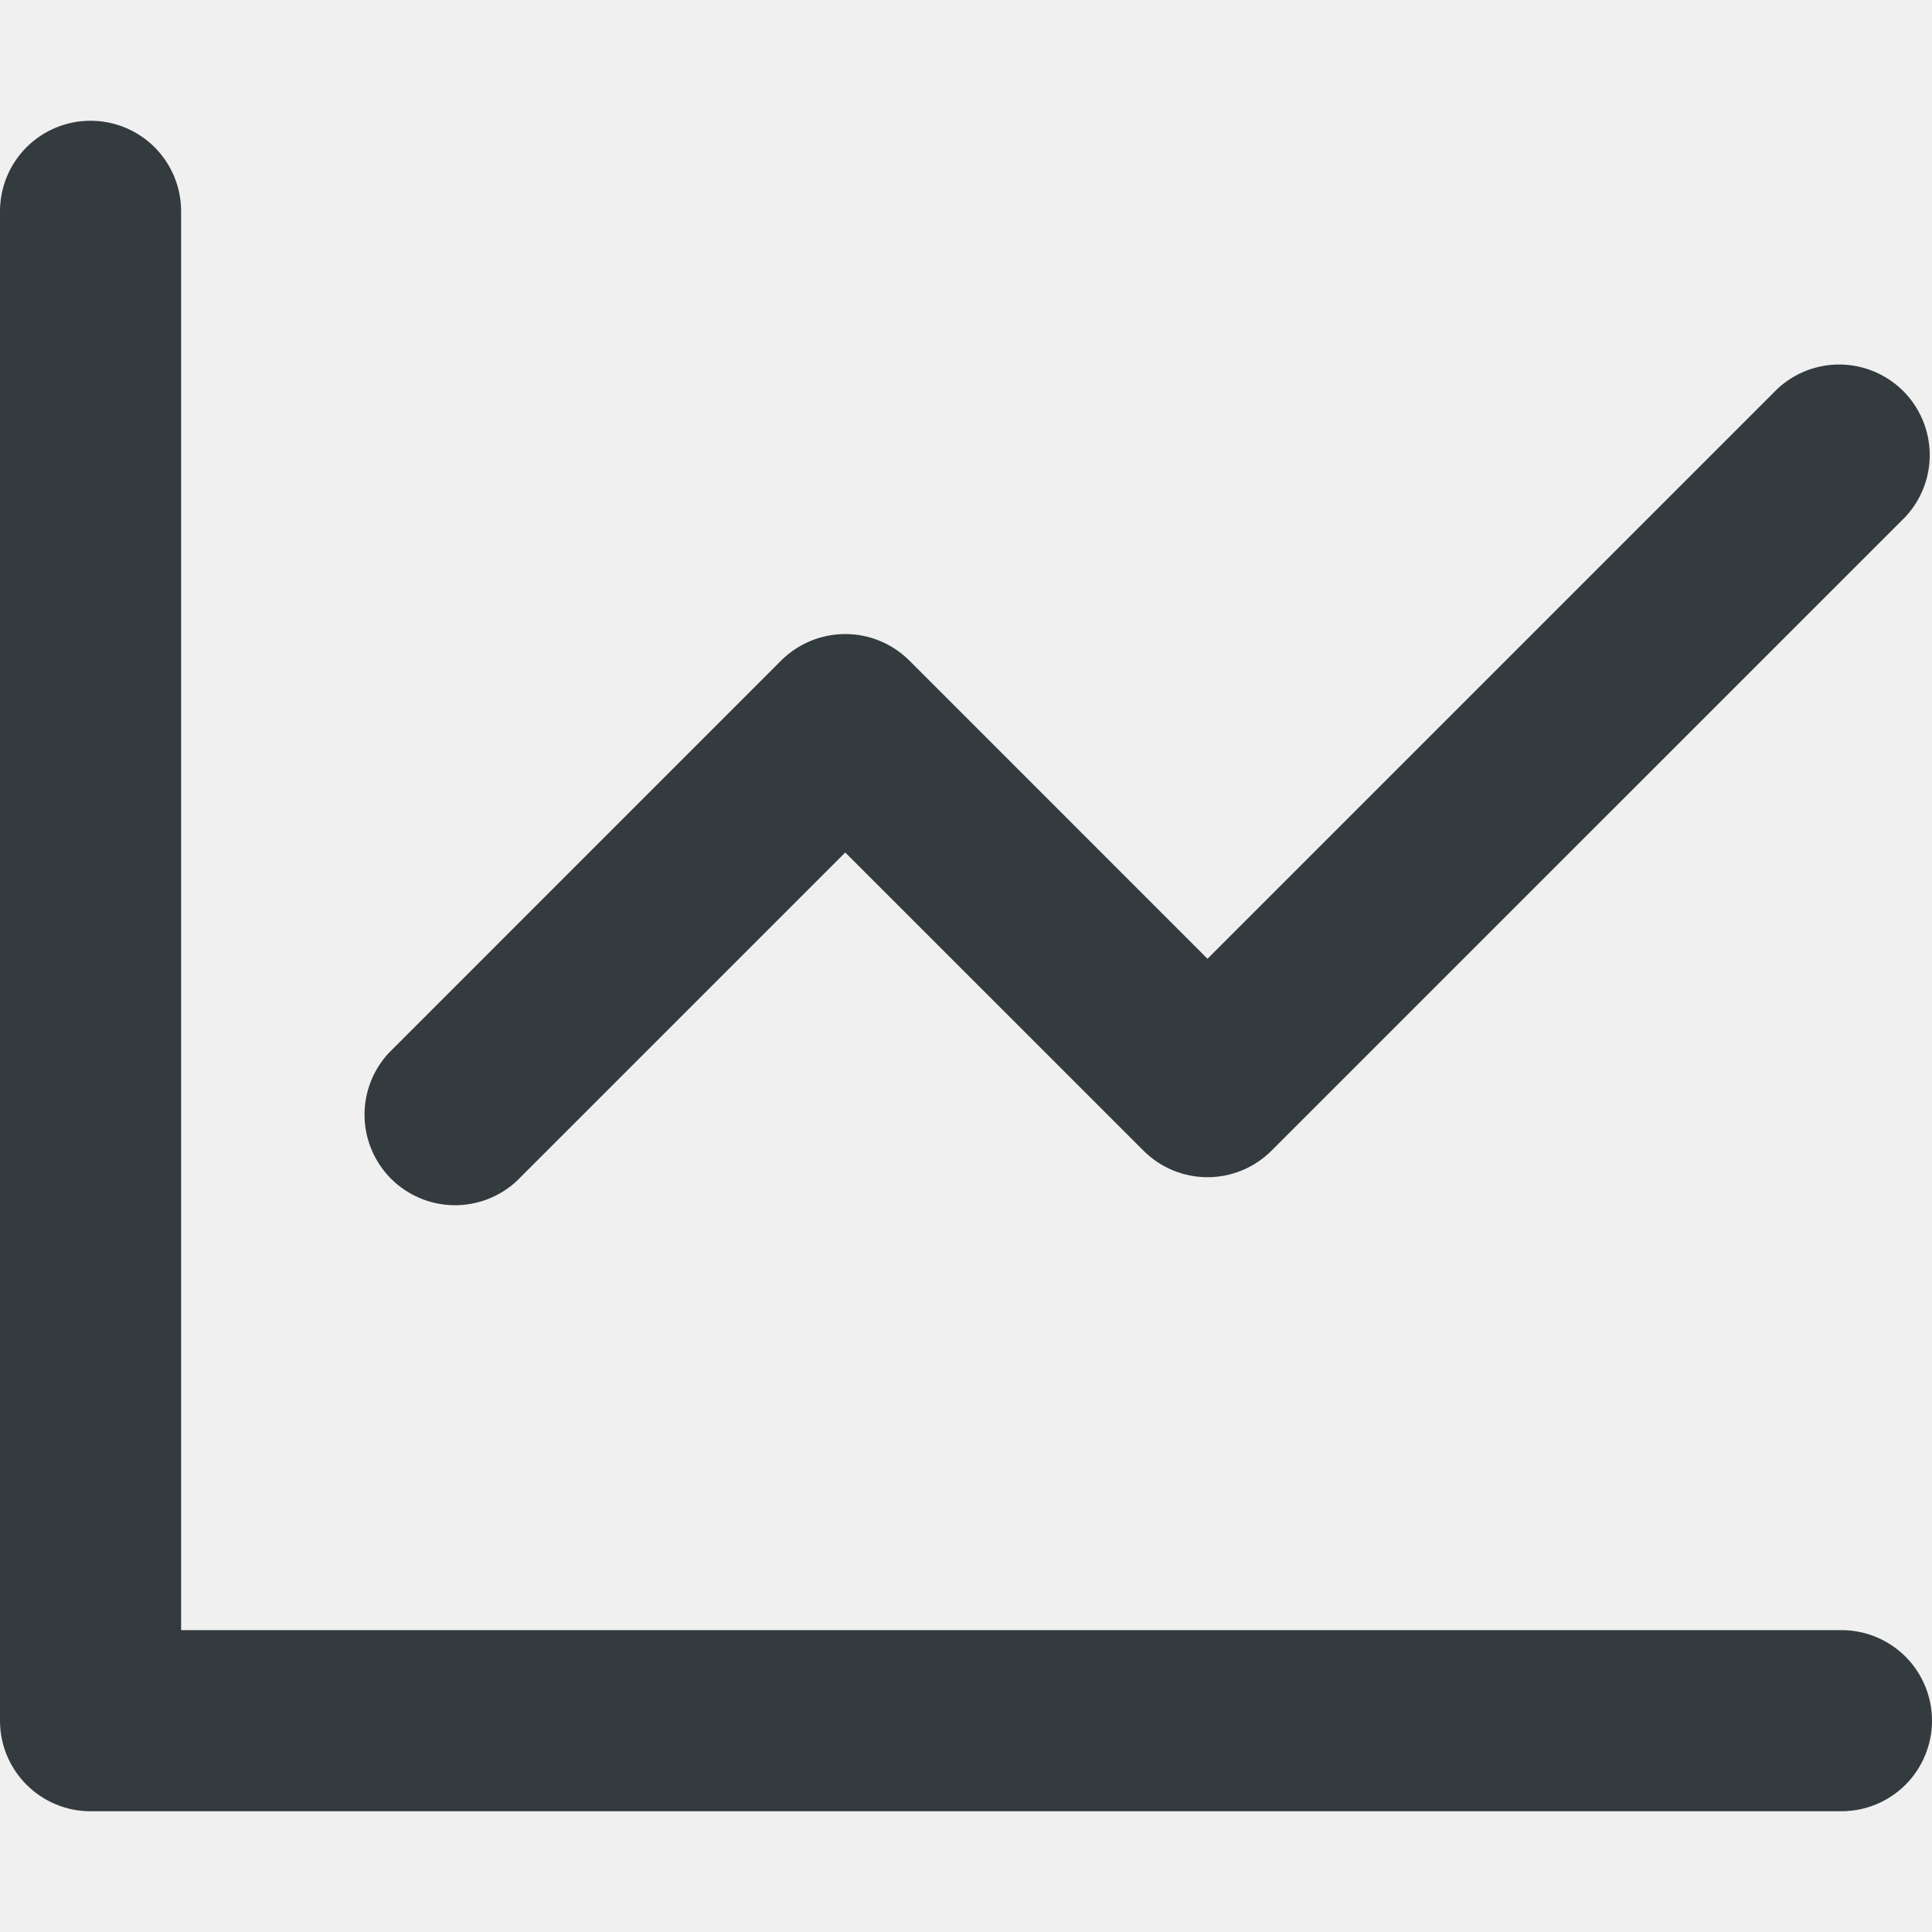
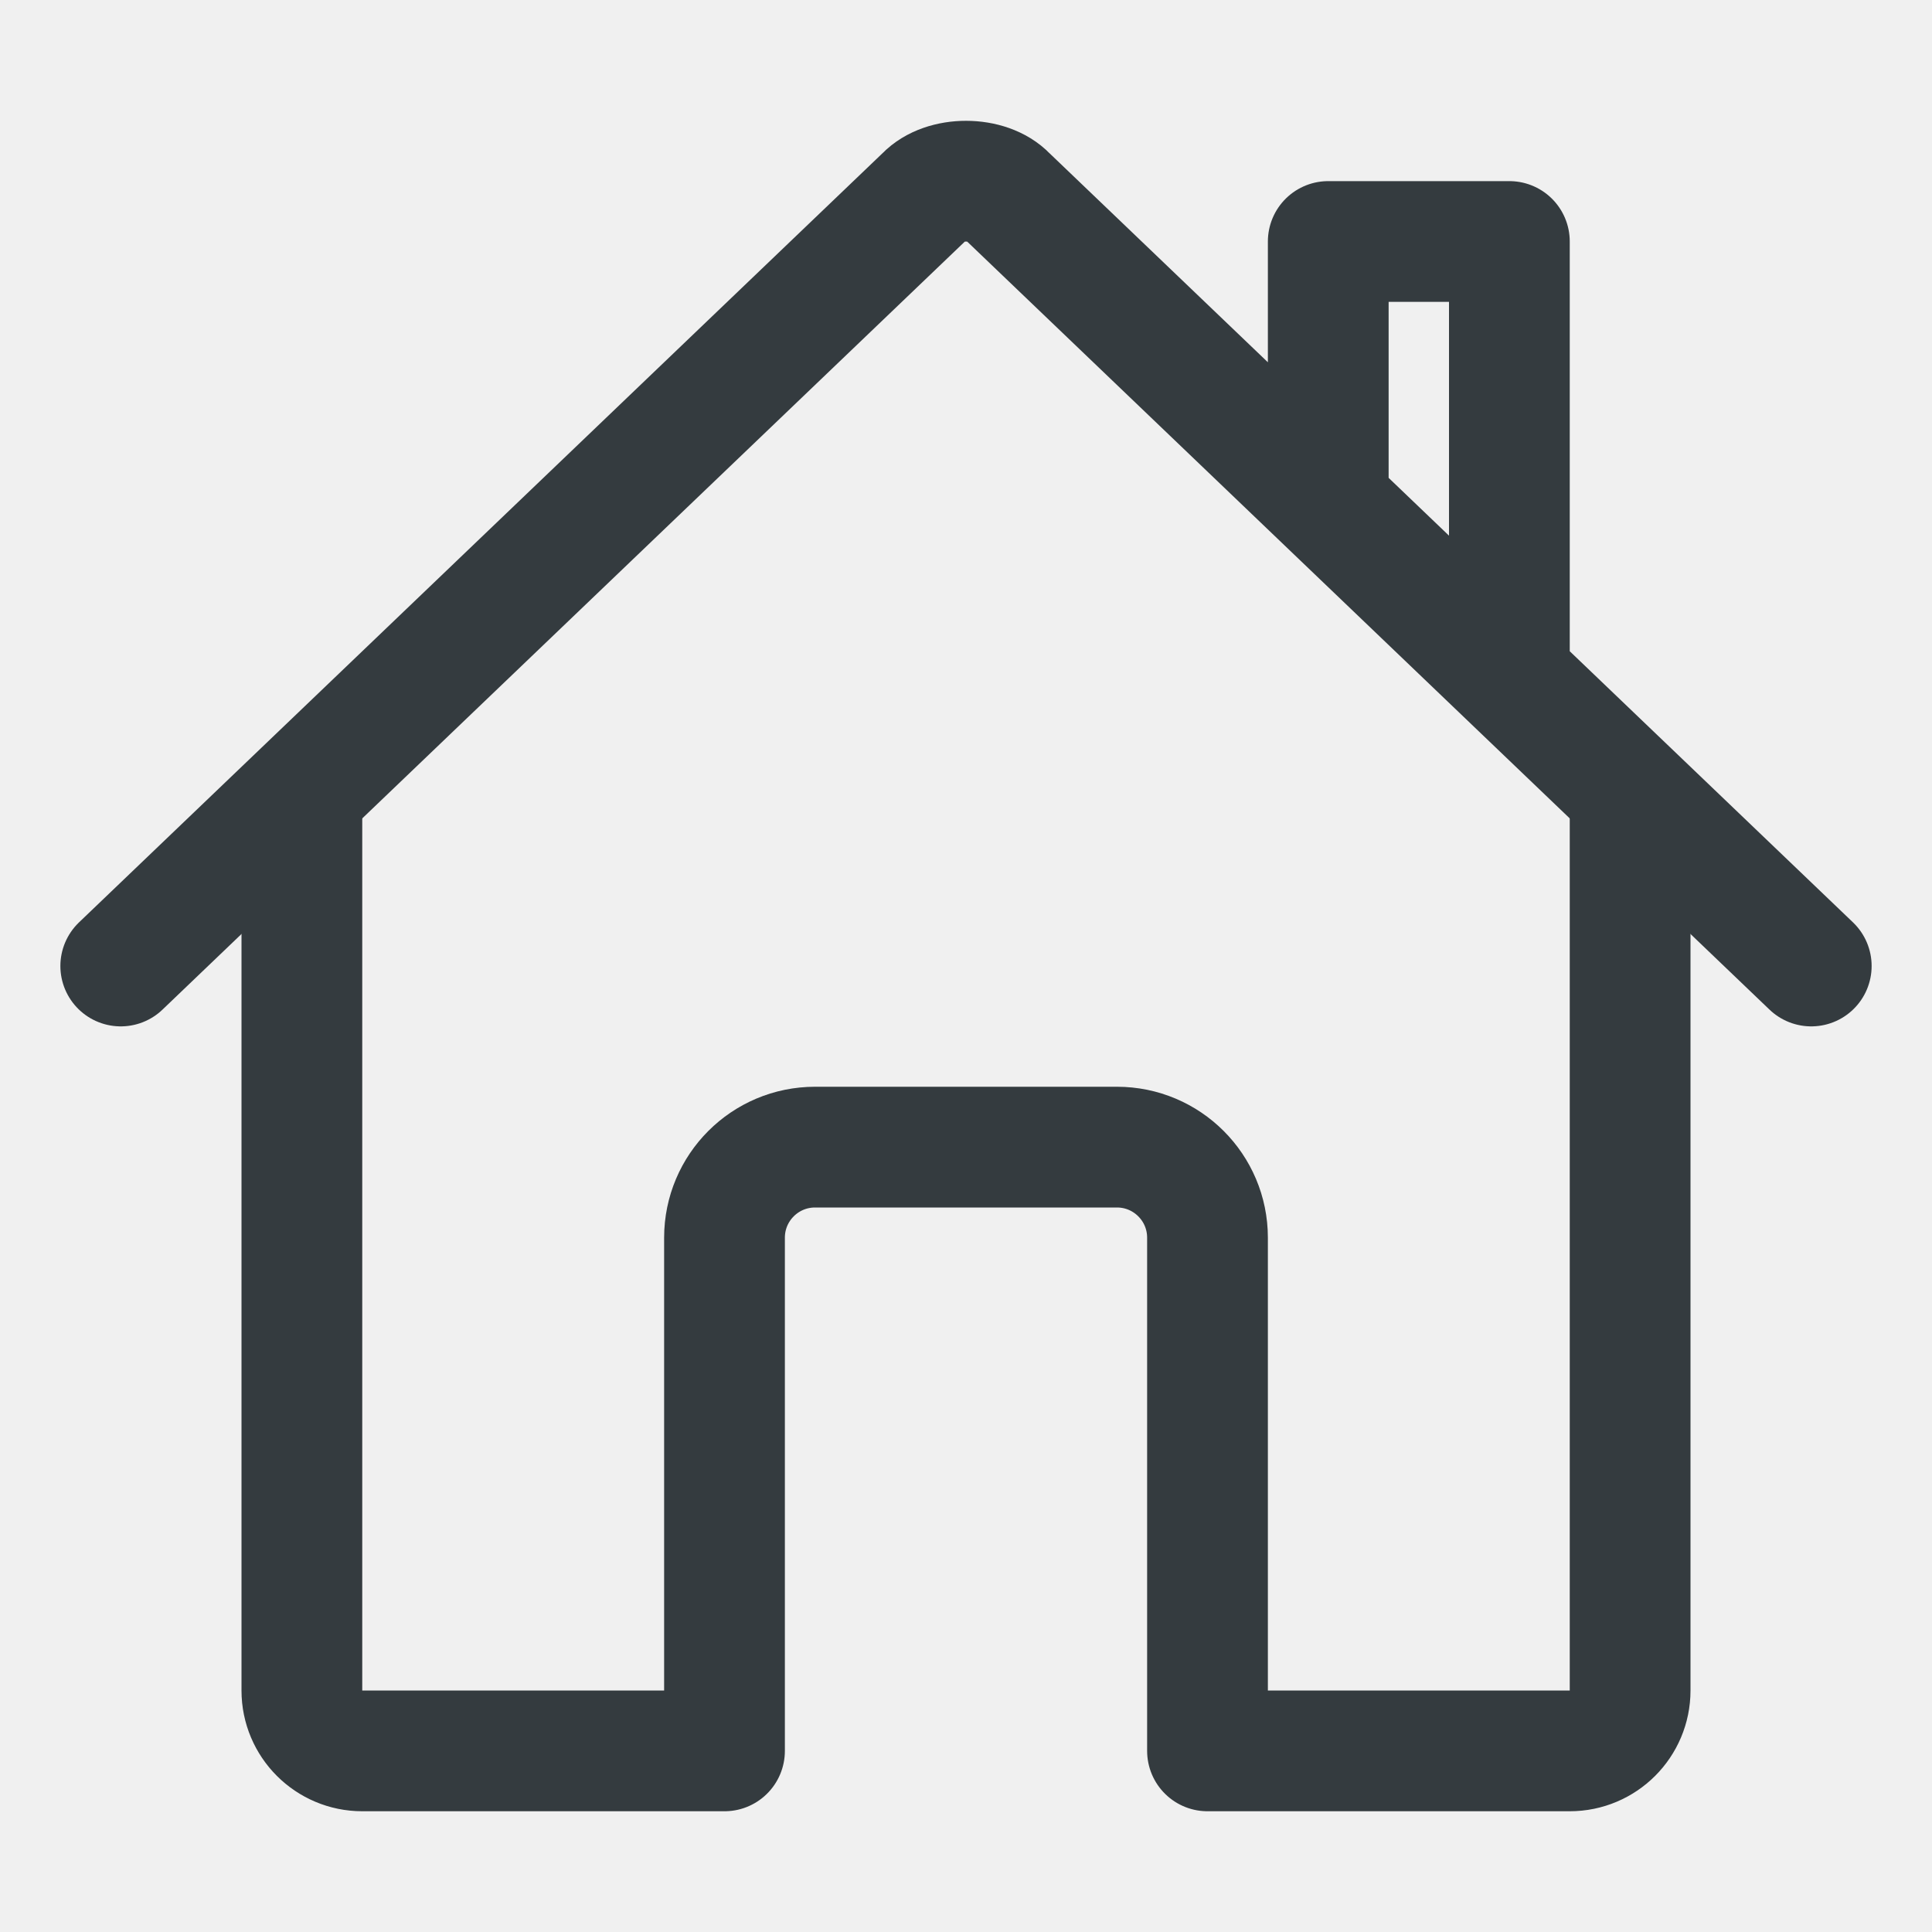
- <svg xmlns="http://www.w3.org/2000/svg" width="28" height="28" viewBox="0 0 28 28">
-   <g clipPath="url(#clip0_250_223)">
-     <path fill-rule="evenodd" clip-rule="evenodd" d="M2.625 3.062C2.625 2.714 2.487 2.381 2.241 2.134C1.994 1.888 1.661 1.75 1.312 1.75C0.964 1.75 0.631 1.888 0.384 2.134C0.138 2.381 0 2.714 0 3.062L0 24.938C0 25.662 0.588 26.25 1.312 26.25H26.688C27.036 26.25 27.369 26.112 27.616 25.866C27.862 25.619 28 25.286 28 24.938C28 24.589 27.862 24.256 27.616 24.009C27.369 23.763 27.036 23.625 26.688 23.625H2.625V3.062ZM27.615 7.49C27.847 7.241 27.973 6.912 27.967 6.572C27.961 6.232 27.823 5.908 27.583 5.667C27.342 5.427 27.018 5.289 26.678 5.283C26.338 5.277 26.009 5.403 25.76 5.635L17.5 13.895L13.178 9.572C12.931 9.327 12.598 9.189 12.25 9.189C11.902 9.189 11.569 9.327 11.322 9.572L5.635 15.26C5.403 15.509 5.277 15.838 5.283 16.178C5.289 16.518 5.427 16.842 5.667 17.083C5.908 17.323 6.232 17.461 6.572 17.467C6.912 17.473 7.241 17.347 7.49 17.115L12.25 12.355L16.573 16.677C16.819 16.923 17.152 17.061 17.5 17.061C17.848 17.061 18.181 16.923 18.427 16.677L27.615 7.49Z" fill="#343B3F" />
-   </g>
-   <defs>
-     <clipPath id="clip0_250_223">
-       <rect width="28" height="28" fill="white" />
-     </clipPath>
-   </defs>
+ <svg xmlns="http://www.w3.org/2000/svg" width="32" height="32" viewBox="0 0 512 512">
+   <path fill="none" stroke="#343b3f" stroke-linecap="round" stroke-linejoin="round" stroke-width="32" d="M80 212v236a16 16 0 0 0 16 16h96V328a24 24 0 0 1 24-24h80a24 24 0 0 1 24 24v136h96a16 16 0 0 0 16-16V212" />
+   <path fill="none" stroke="#343b3f" stroke-linecap="round" stroke-linejoin="round" stroke-width="32" d="M480 256L266.89 52c-5-5.28-16.69-5.34-21.78 0L32 256m368-77V64h-48v69" />
</svg>
